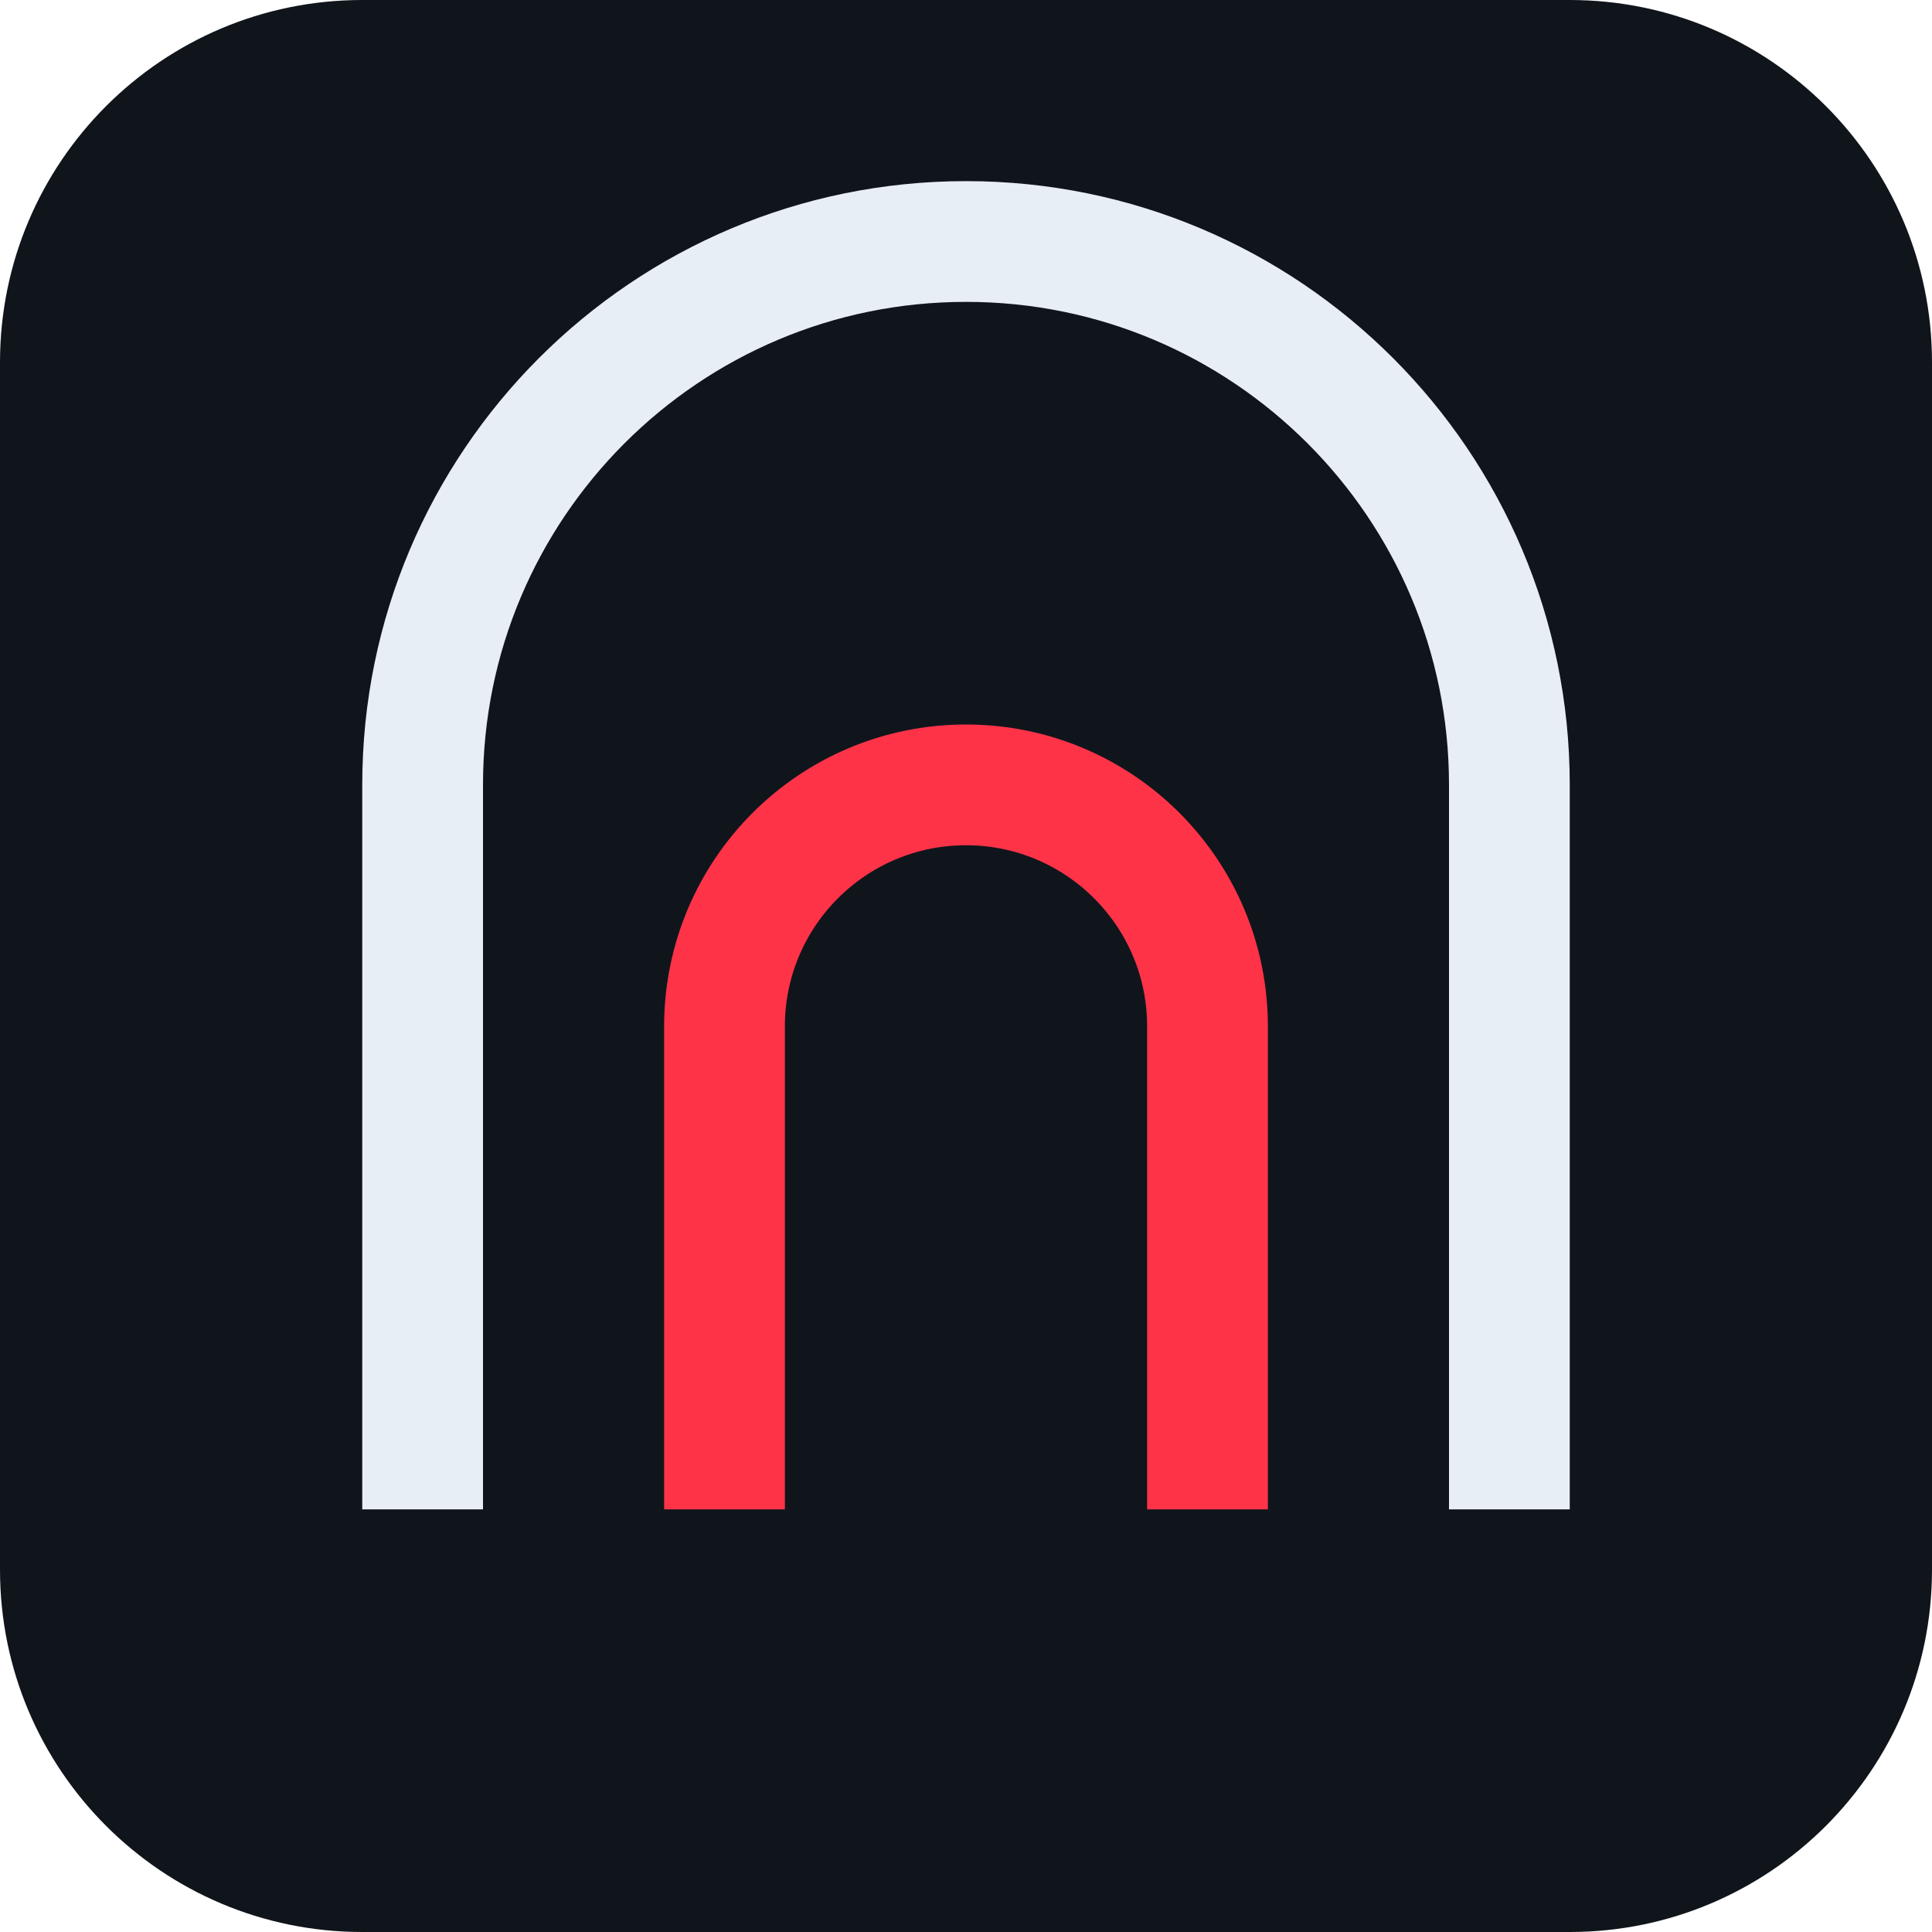
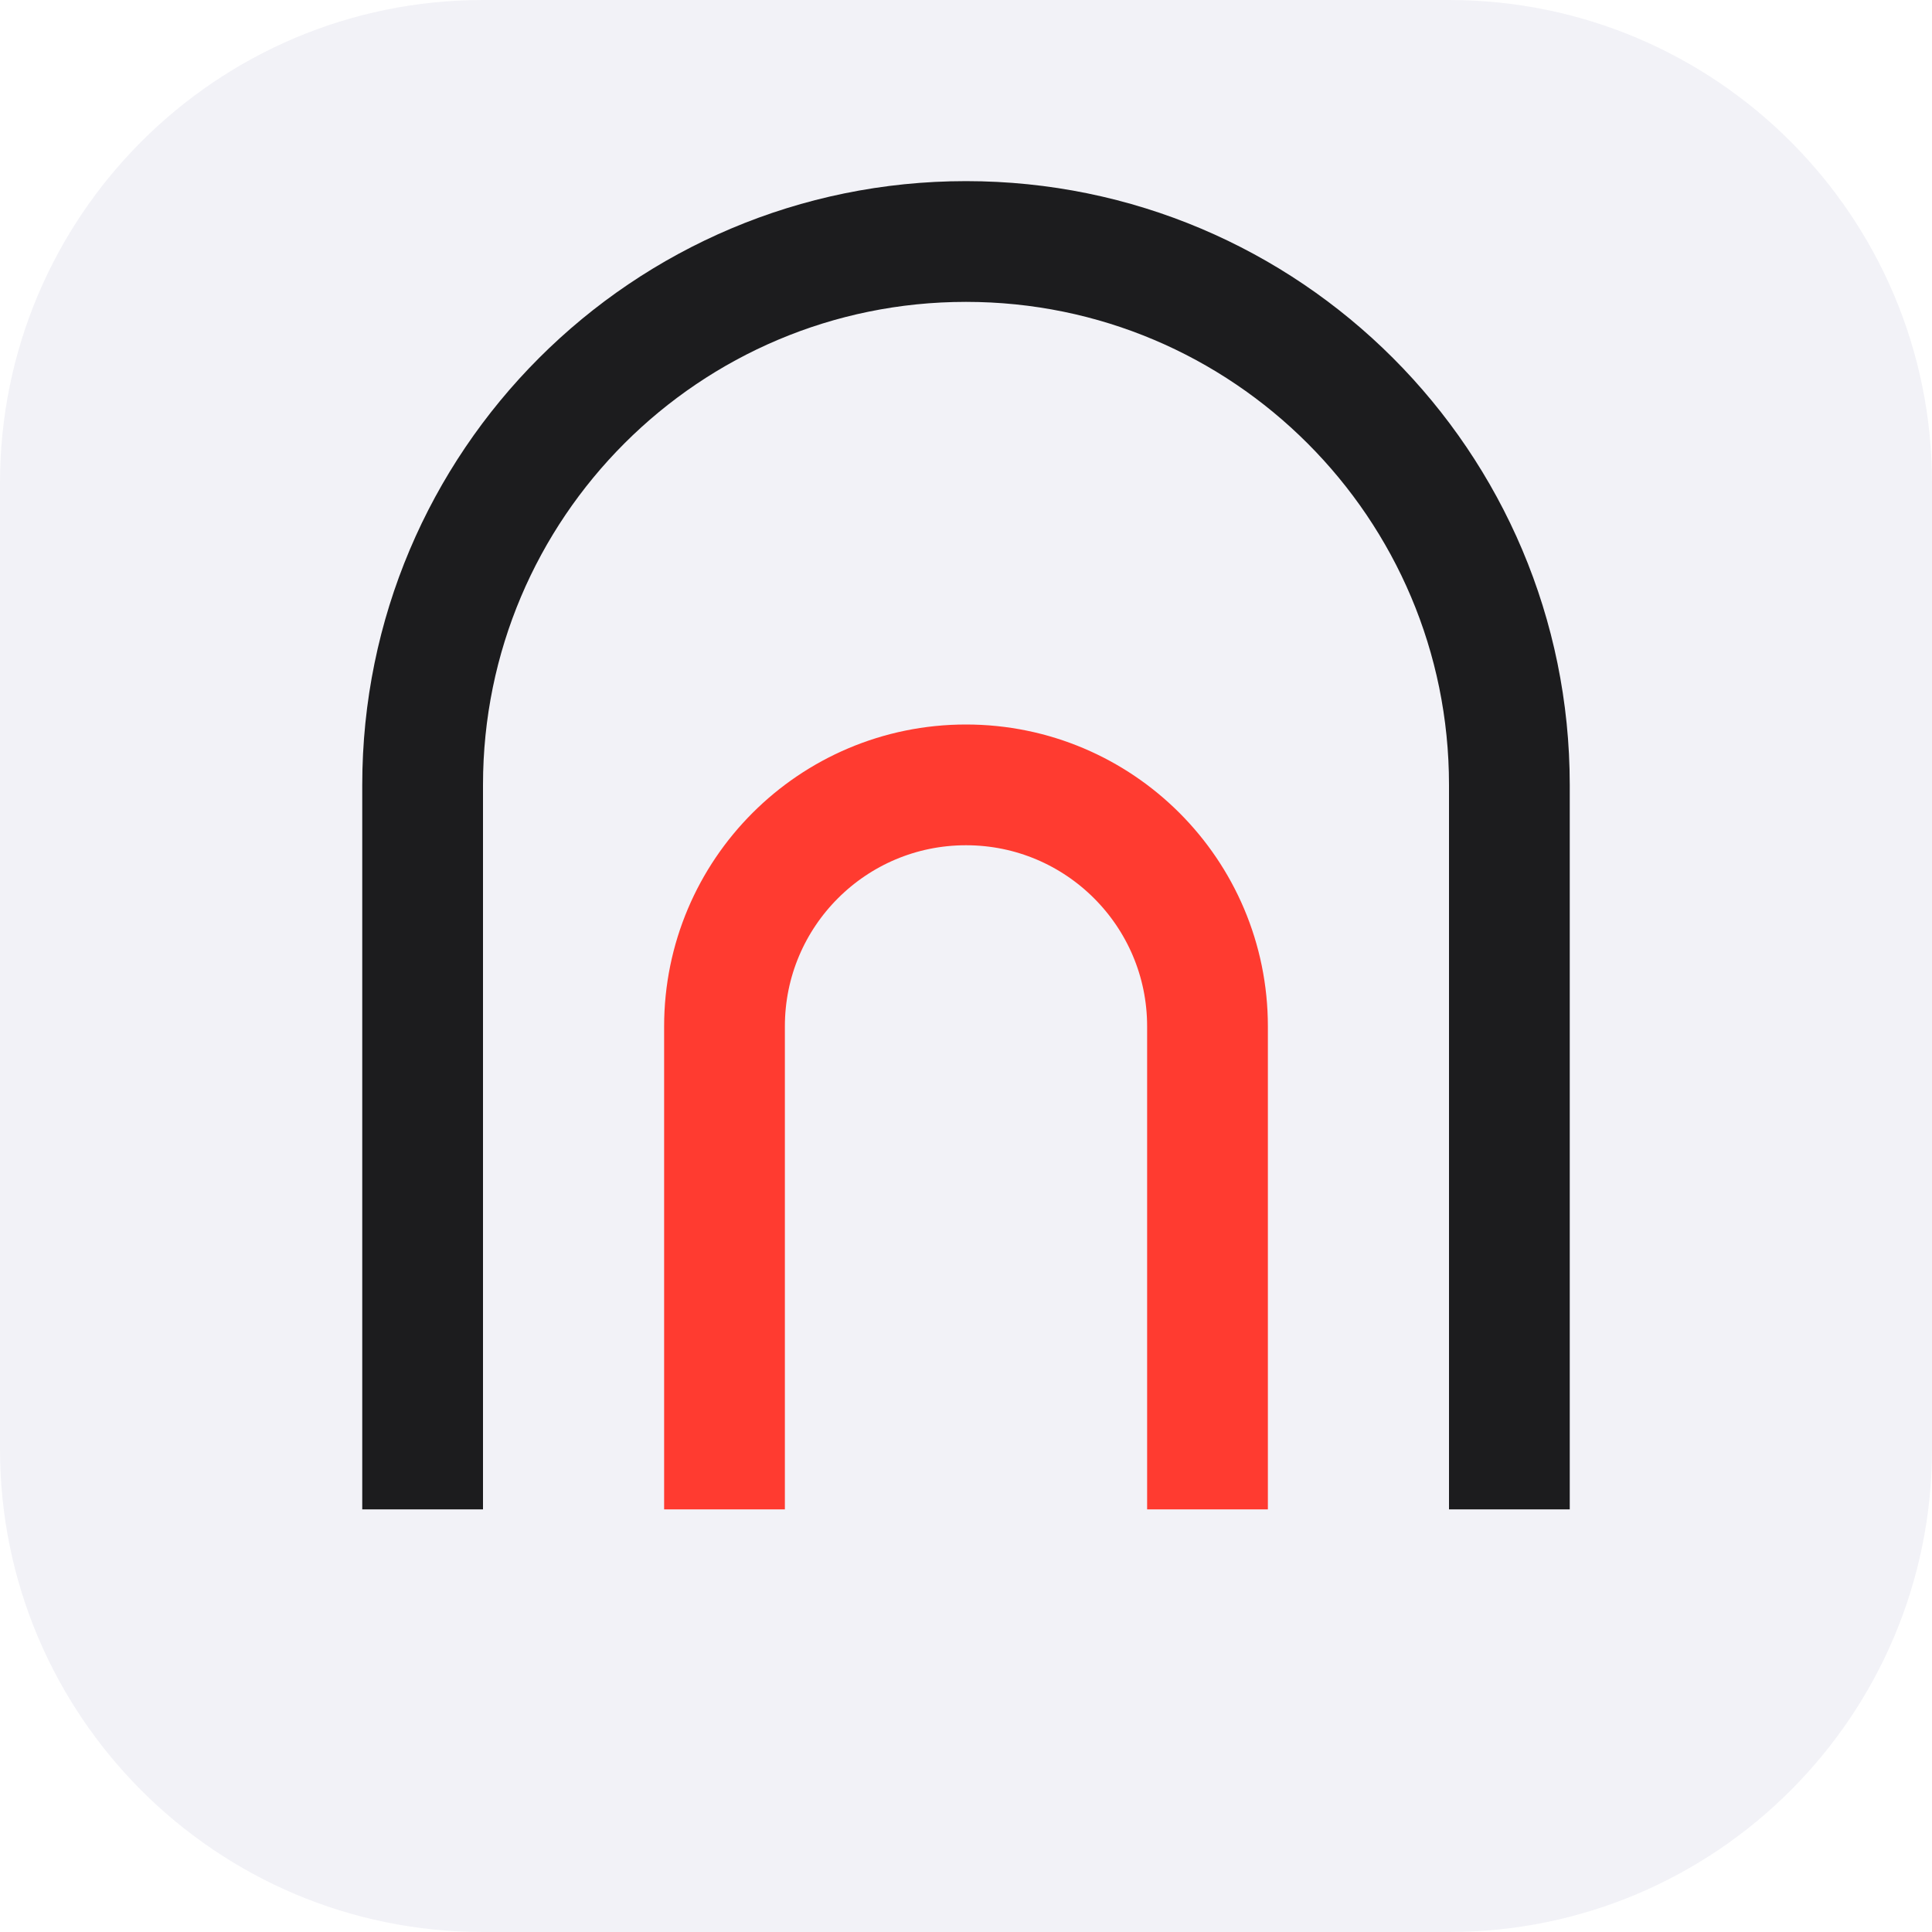
<svg xmlns="http://www.w3.org/2000/svg" viewBox="0 0 32 32">
-   <rect width="32" height="32" rx="6" fill="#10151c" />
-   <path d="M7 25V13a9 9 0 0 1 18 0v12" fill="none" stroke="#e7eef6" stroke-width="2" />
-   <path d="M12 25v-8a4 4 0 0 1 8 0v8" fill="none" stroke="#ff3348" stroke-width="2" />
+   <rect width="32" height="32" rx="8" fill="#F2F2F7" />
+   <path d="M7 25V13a9 9 0 0 1 18 0v12" fill="none" stroke="#1C1C1E" stroke-width="2" />
+   <path d="M12 25v-8a4 4 0 0 1 8 0v8" fill="none" stroke="#FF3B30" stroke-width="2" />
</svg>
